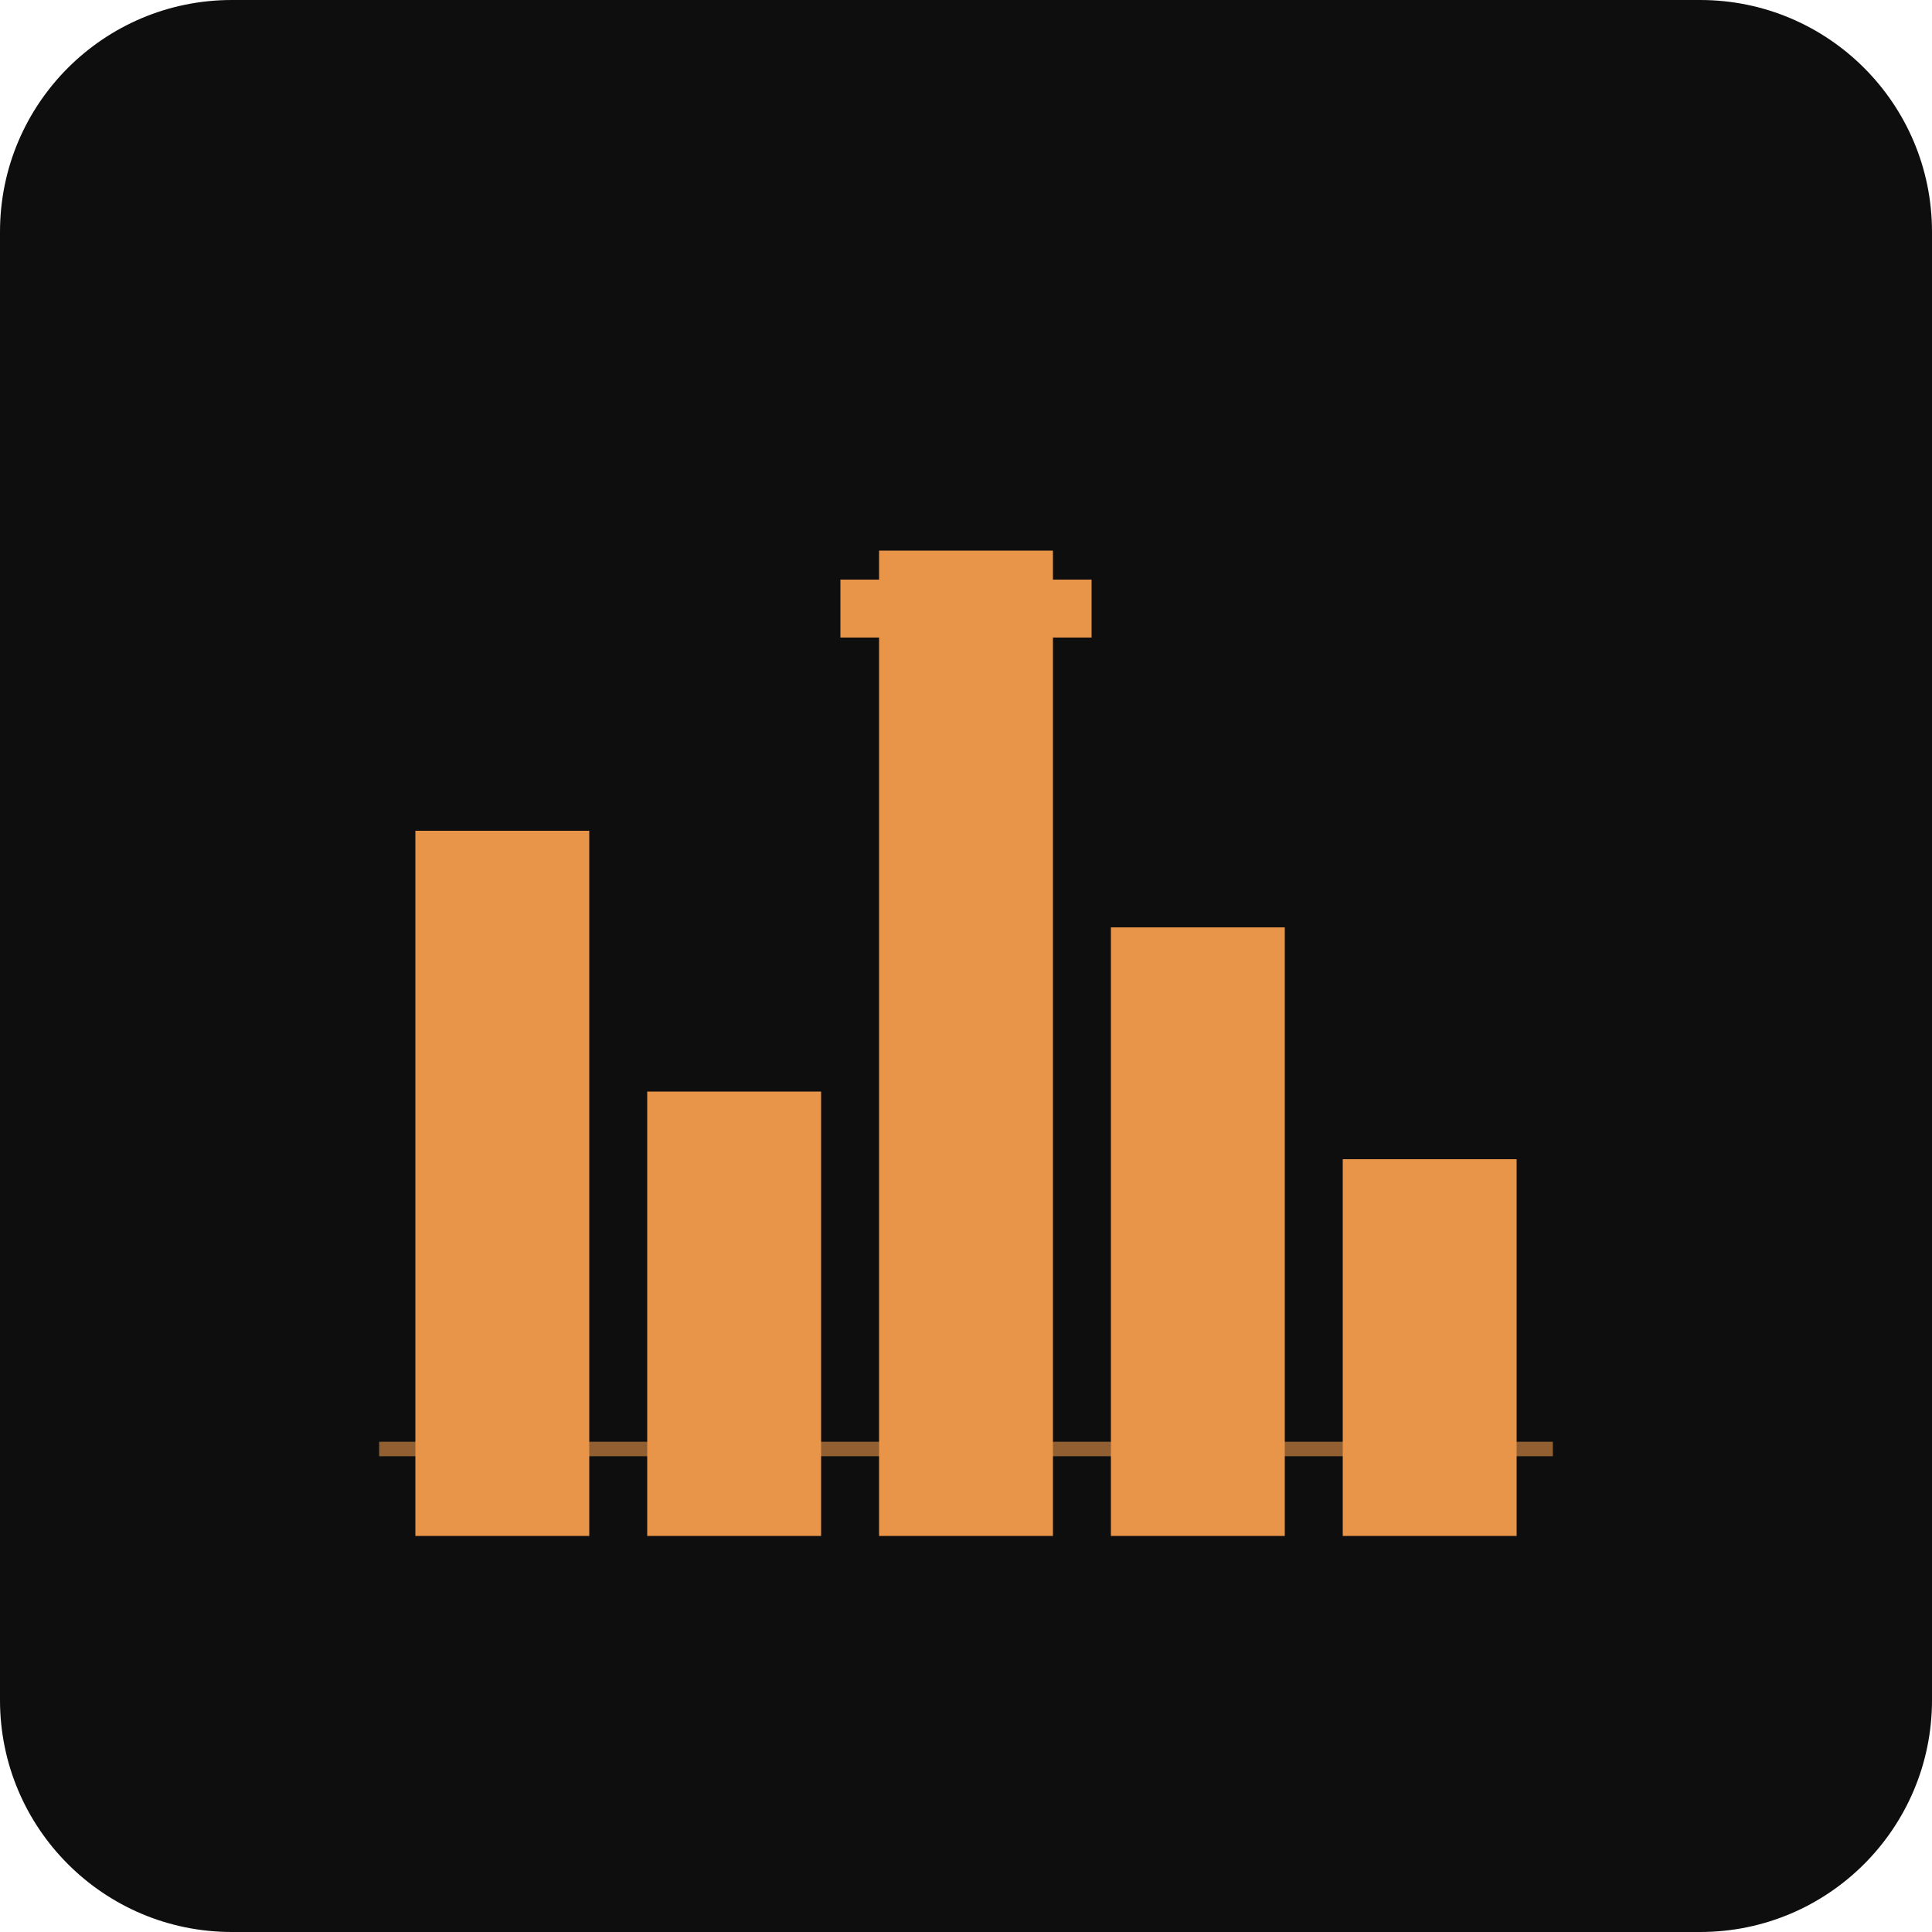
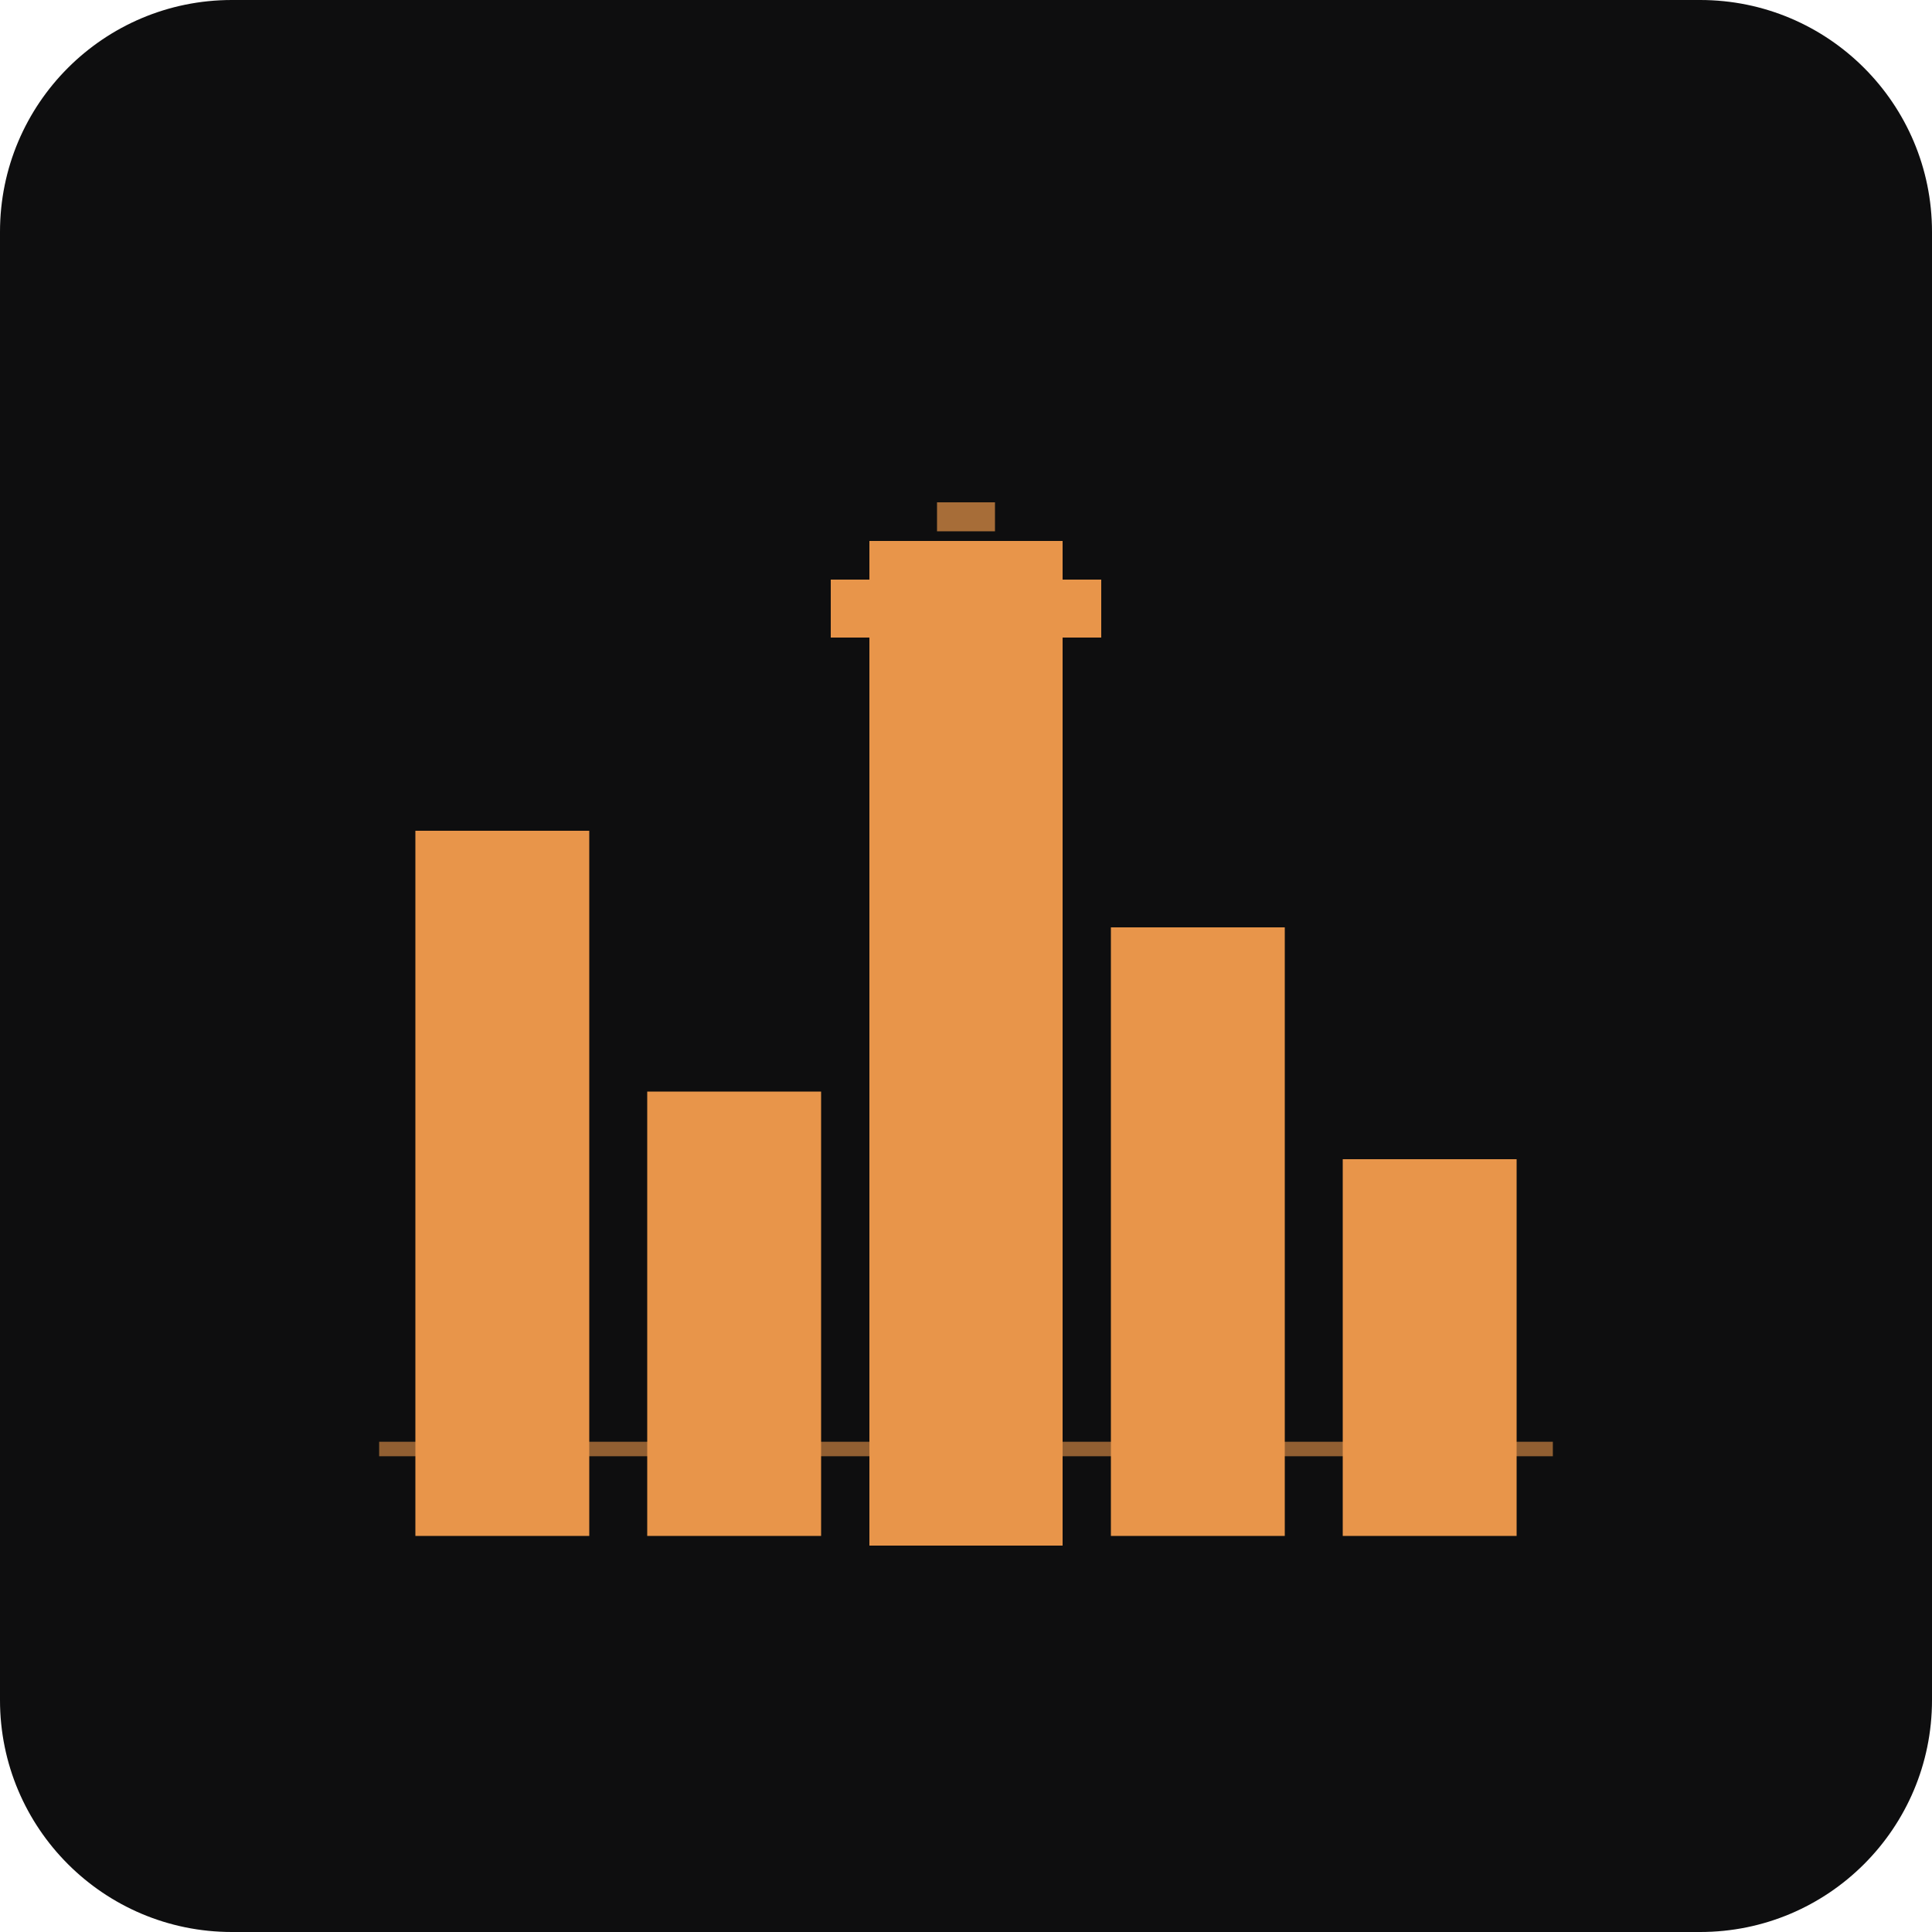
<svg xmlns="http://www.w3.org/2000/svg" viewBox="0 0 400 400" role="img" aria-label="SessionUsage">
  <rect width="400" height="400" rx="48" fill="#0E0E0F" />
  <line x1="80" y1="300" x2="320" y2="300" stroke="#E8954A" stroke-width="3" stroke-linecap="square" opacity="0.6" />
-   <g stroke="#E8954A" stroke-width="36" stroke-linecap="square">
-     <line x1="104" y1="300" x2="104" y2="190" />
-     <line x1="152" y1="300" x2="152" y2="244" />
-     <line x1="200" y1="300" x2="200" y2="132" />
-     <line x1="248" y1="300" x2="248" y2="210" />
-     <line x1="296" y1="300" x2="296" y2="258" />
+   <g stroke="#E8954A" stroke-linecap="square">
+     <line x1="104" y1="300" x2="104" y2="190" stroke-width="36" />
+     <line x1="152" y1="300" x2="152" y2="244" stroke-width="36" />
+     <line x1="200" y1="300" x2="200" y2="132" stroke-width="40" />
+     <line x1="248" y1="300" x2="248" y2="210" stroke-width="36" />
+     <line x1="296" y1="300" x2="296" y2="258" stroke-width="36" />
  </g>
-   <rect x="174" y="120" width="52" height="12" fill="#E8954A" />
+   <rect x="172" y="120" width="56" height="12" fill="#E8954A" />
+   <rect x="194" y="104" width="12" height="6" fill="#E8954A" opacity="0.7" />
</svg>
